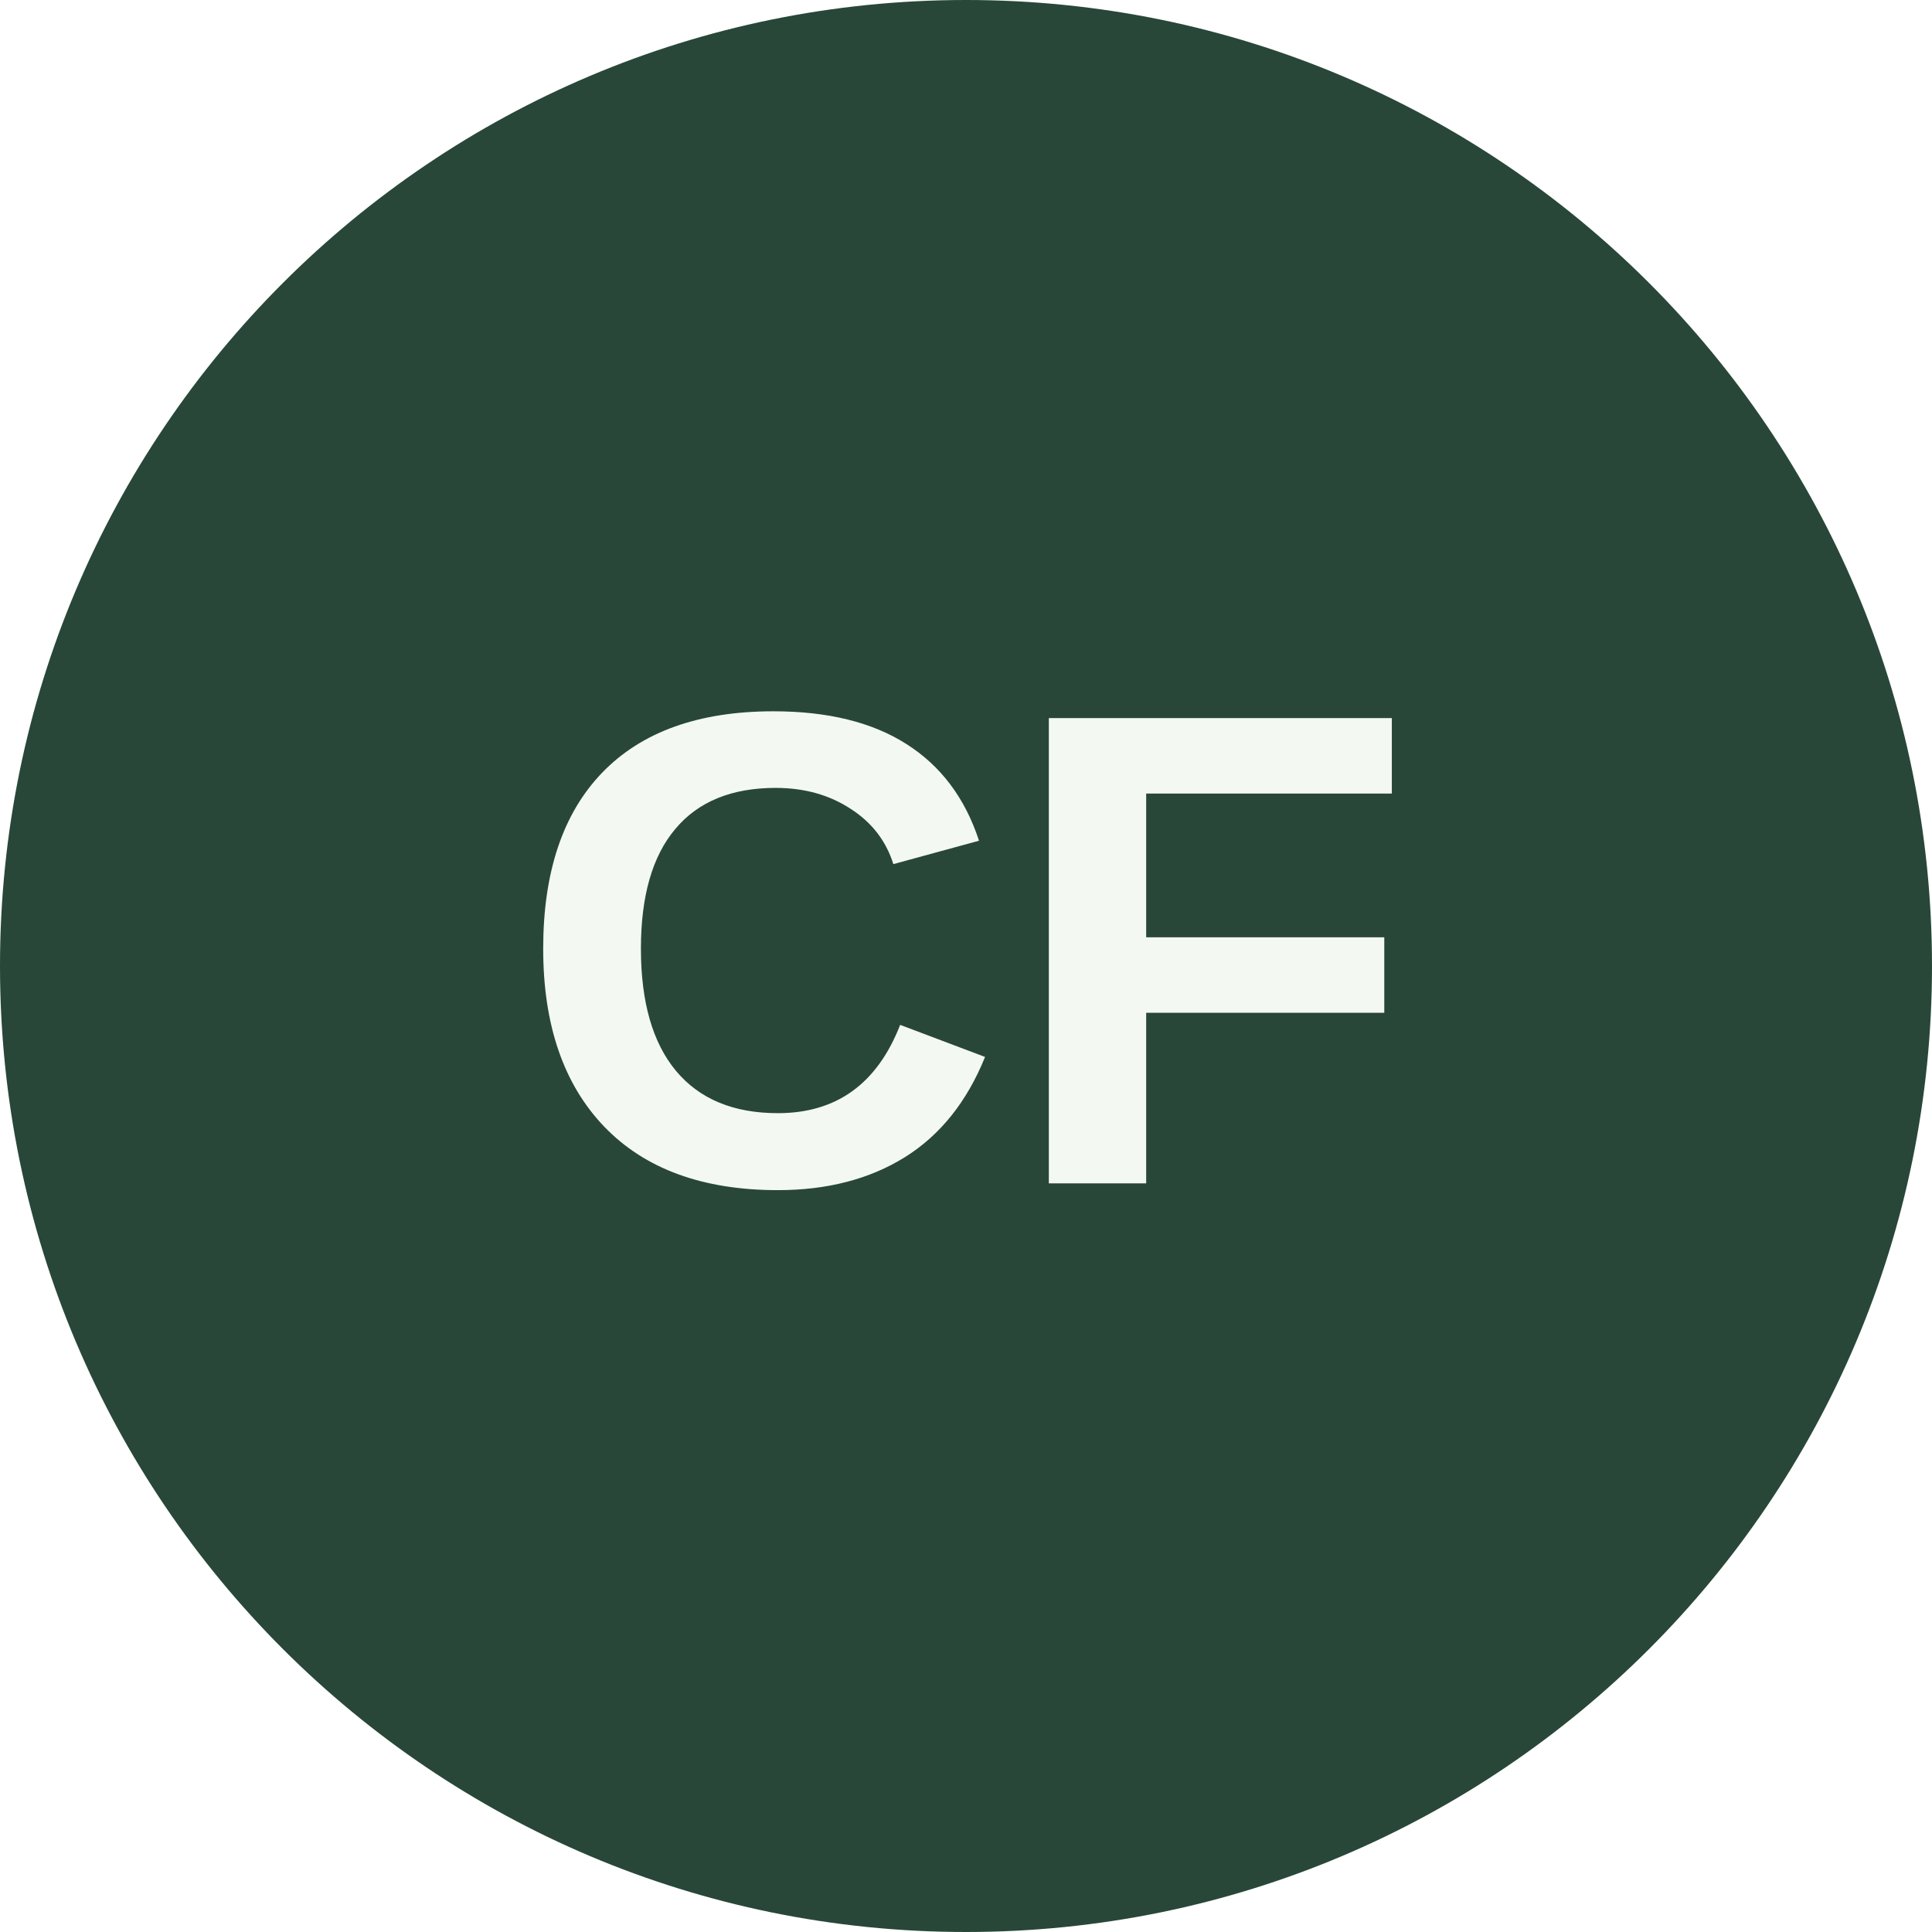
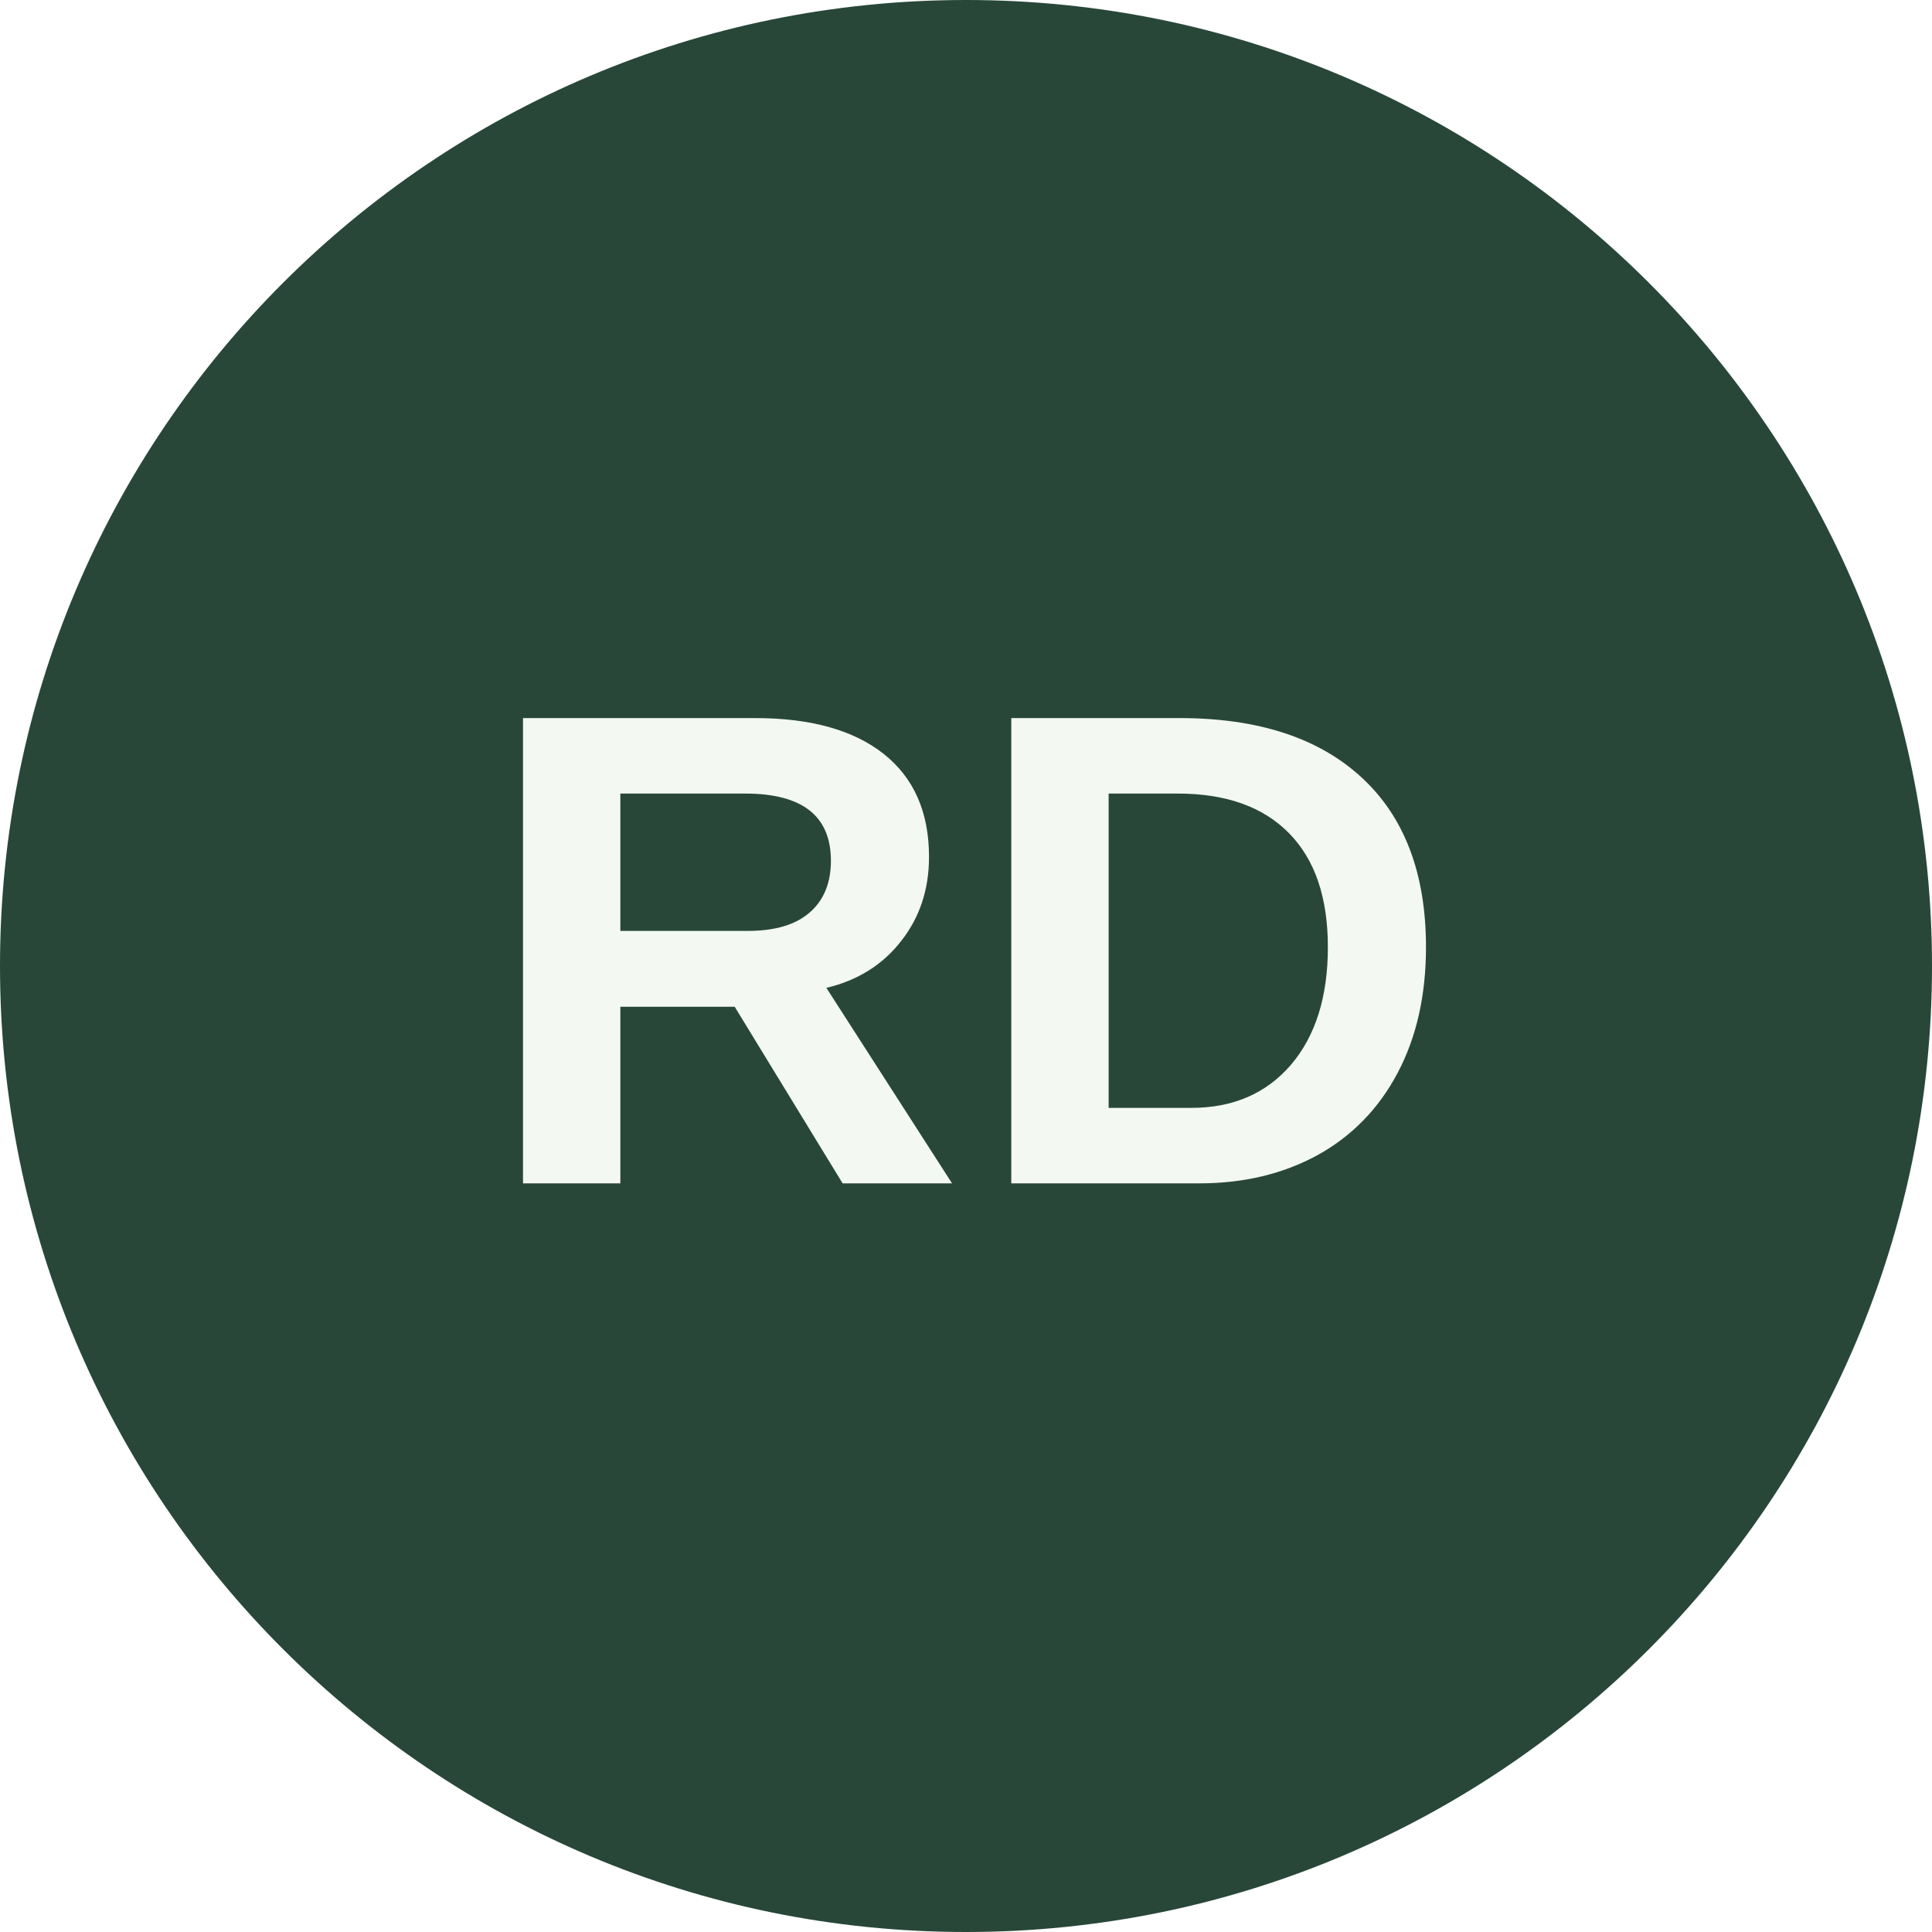
<svg xmlns="http://www.w3.org/2000/svg" width="80" height="80" viewBox="0 0 80 80">
  <circle cx="40" cy="40" r="40" fill="#284739" />
-   <text x="40" y="49" font-family="Arial, sans-serif" font-size="28" font-weight="700" fill="#f3f8f3" text-anchor="middle">CF</text>
+   <text x="40" y="49" font-family="Arial, sans-serif" font-size="28" font-weight="700" fill="#f3f8f3" text-anchor="middle">RD</text>
</svg>
